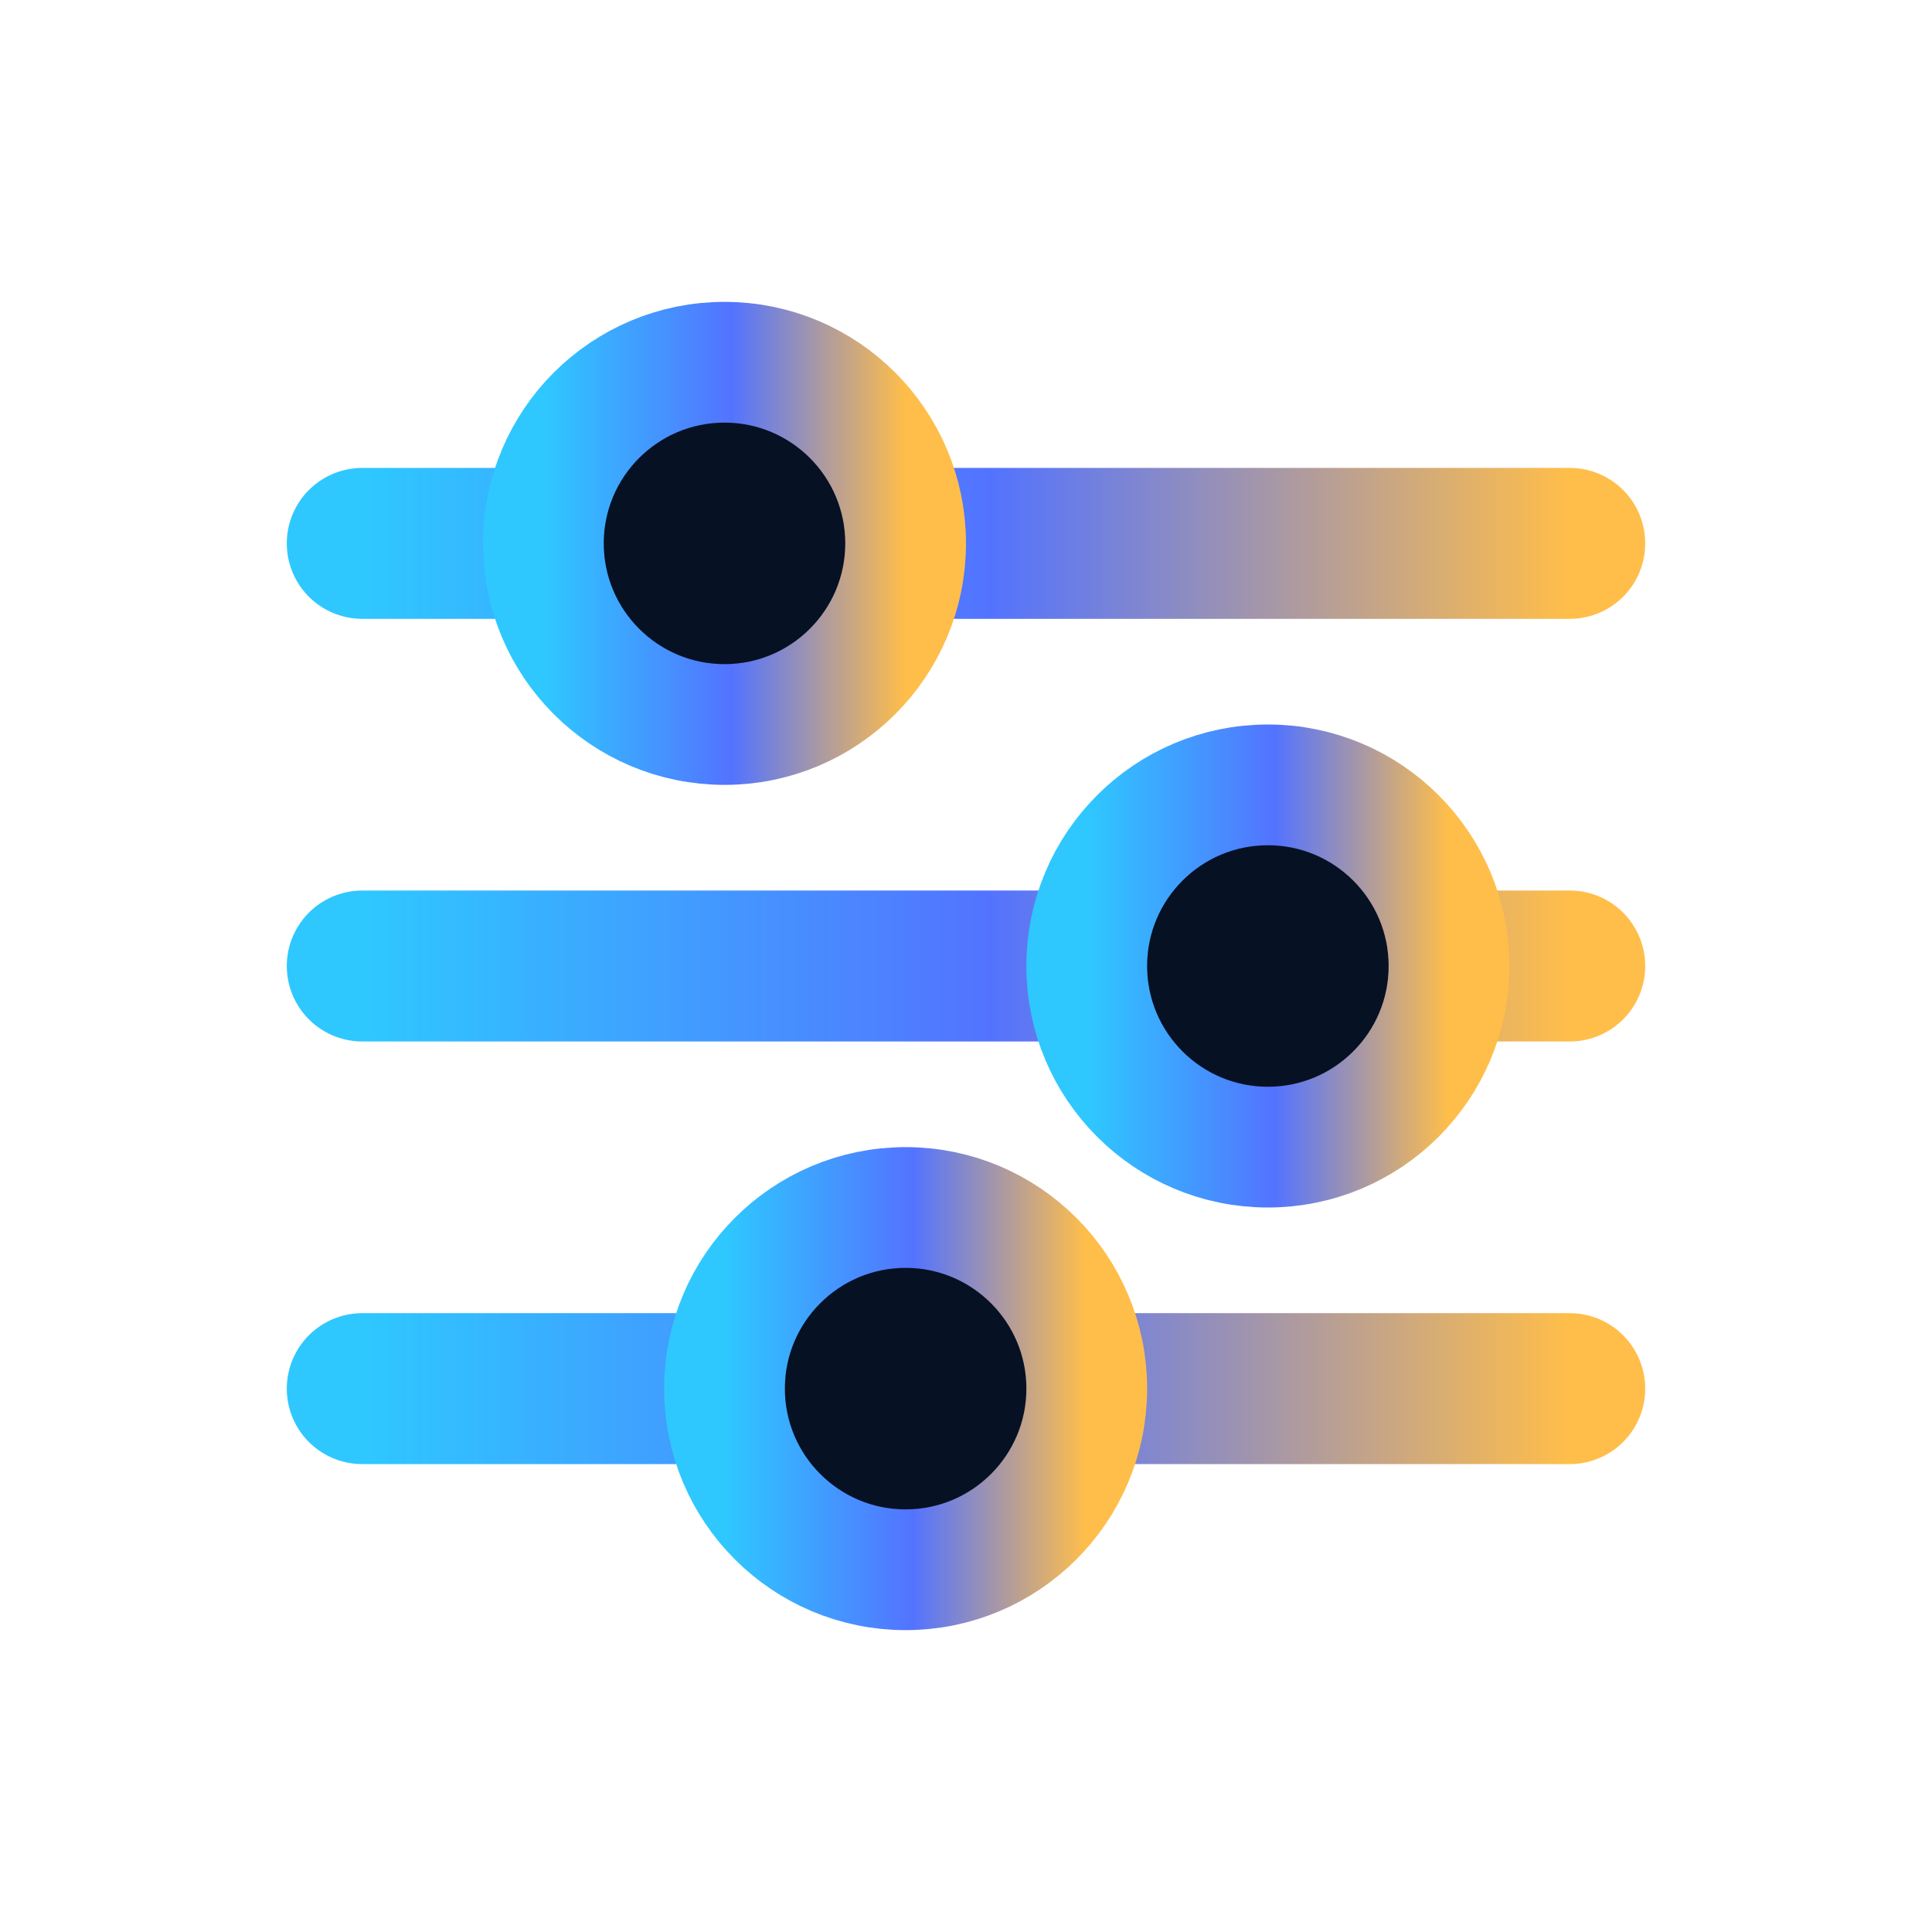
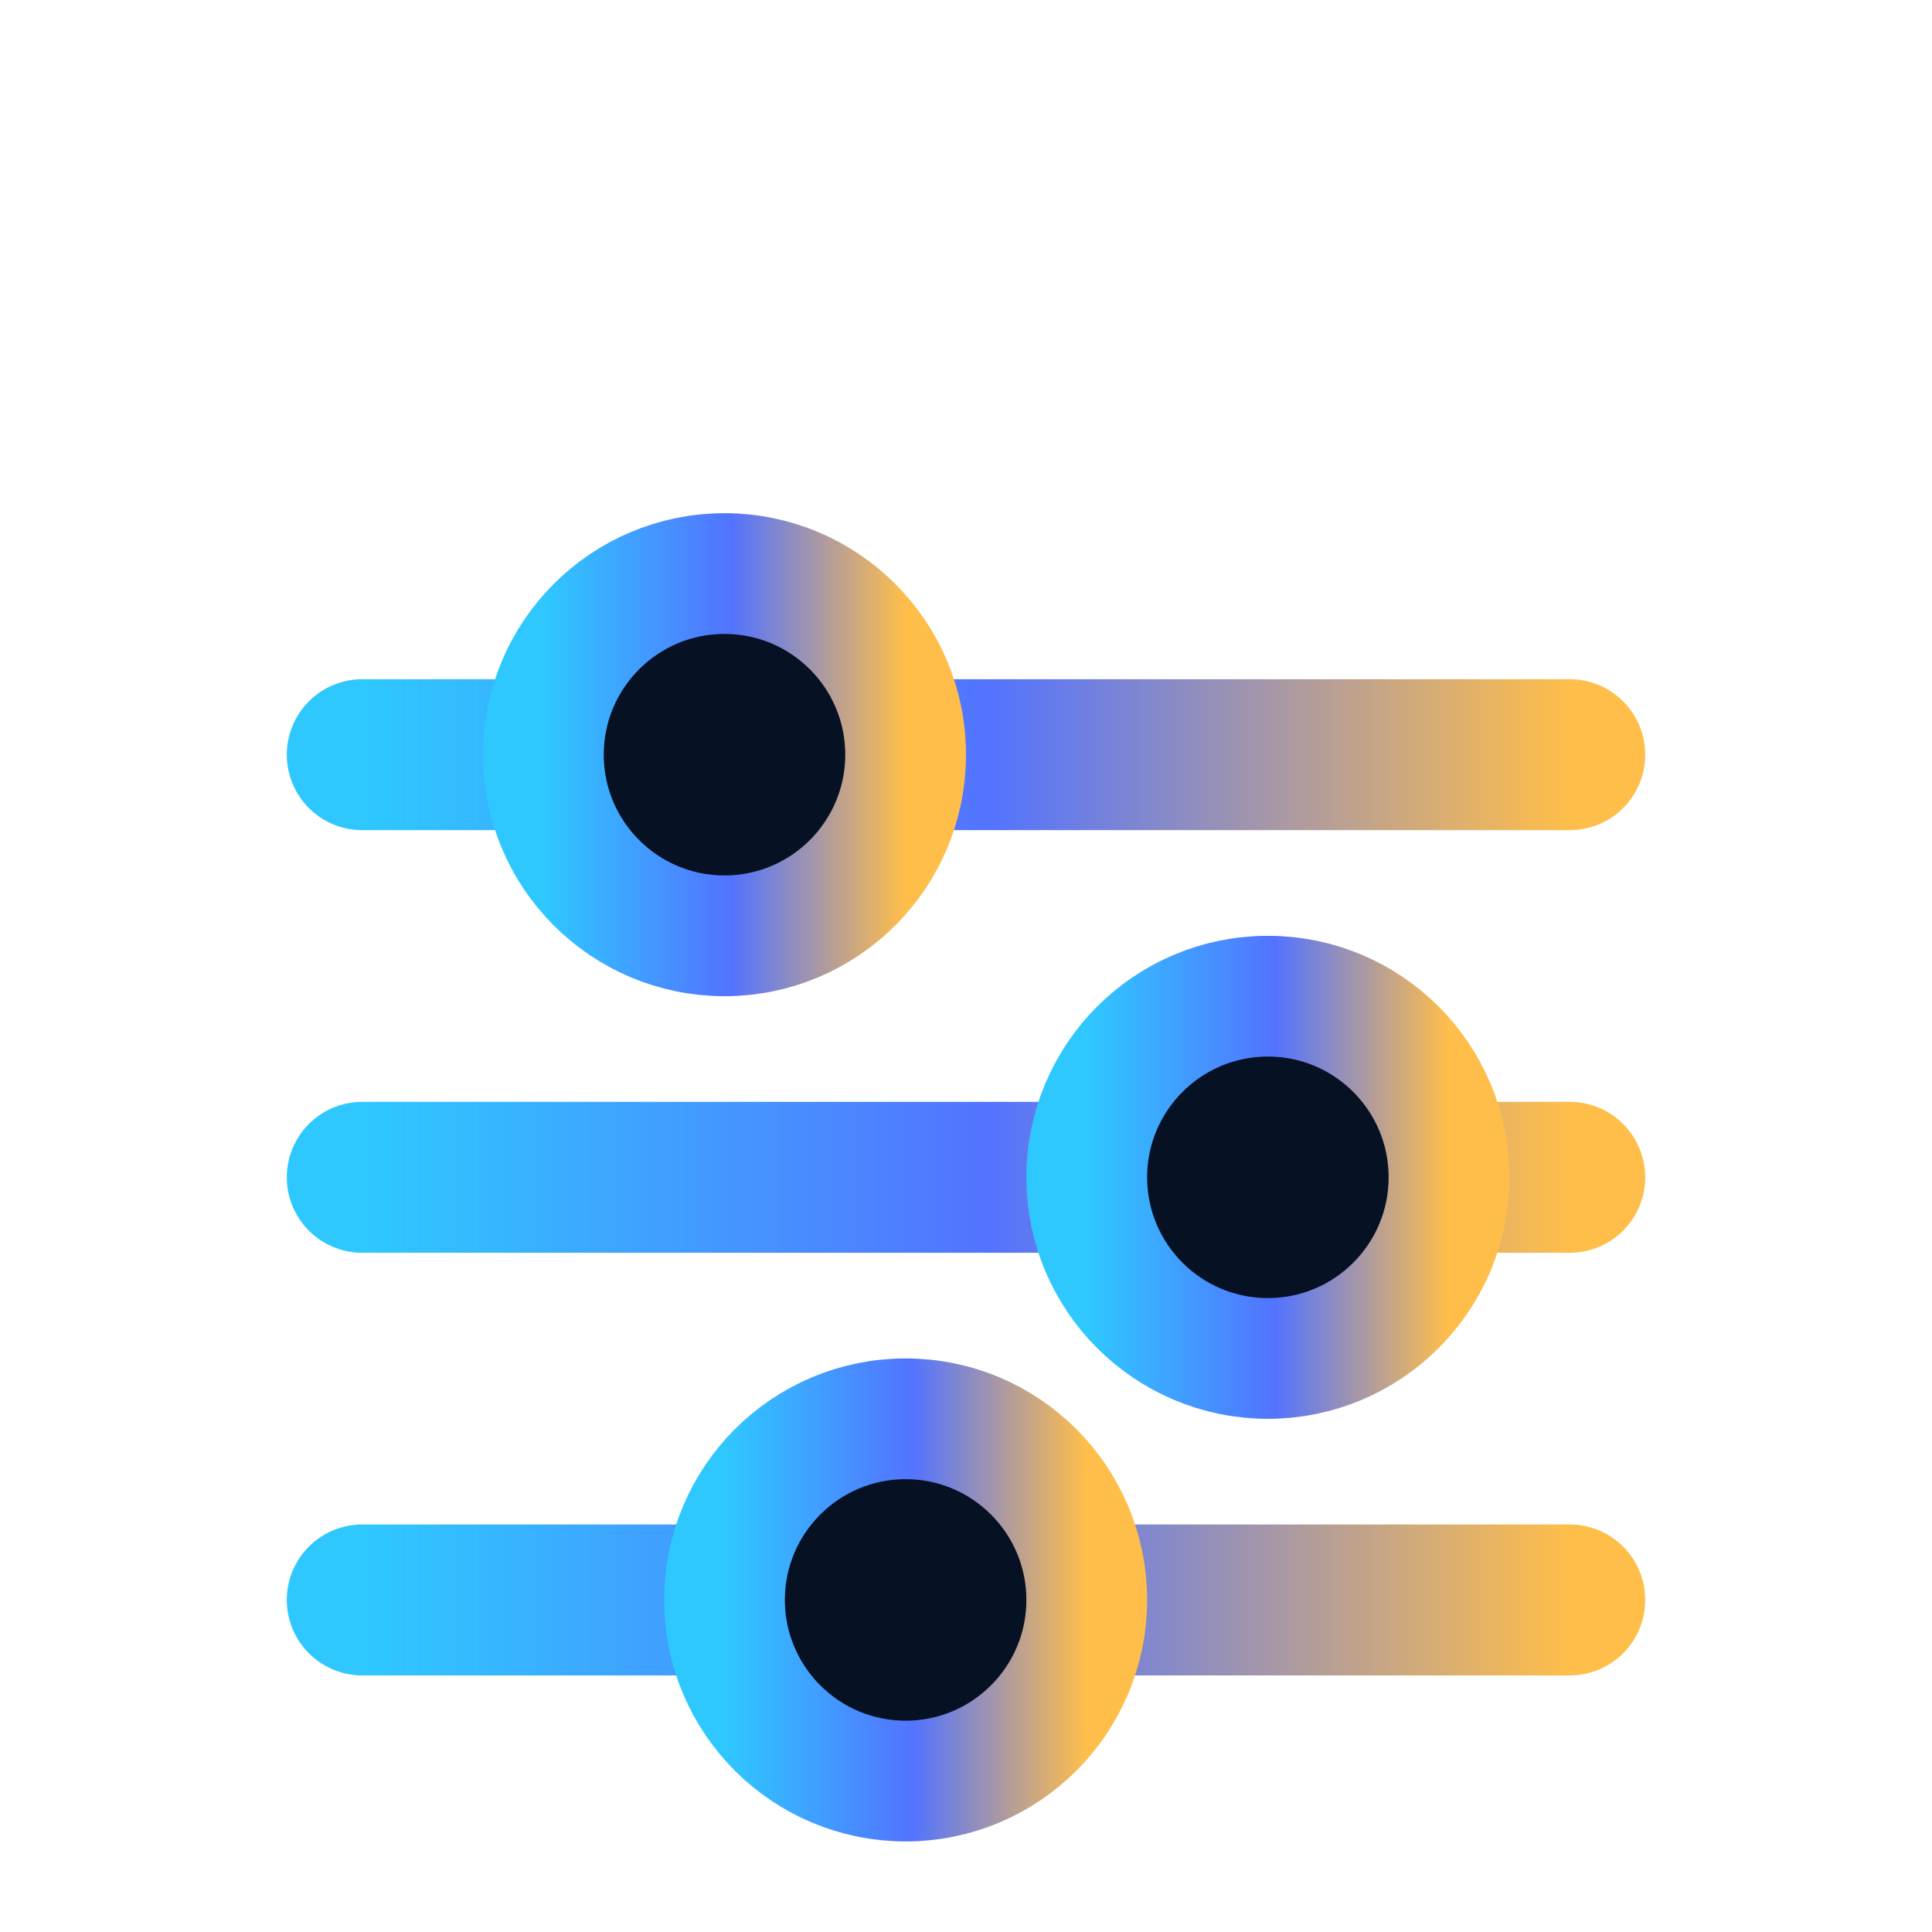
<svg xmlns="http://www.w3.org/2000/svg" viewBox="0 0 64 64" aria-hidden="true">
  <defs>
    <linearGradient id="g" x1="0" x2="1">
      <stop stop-color="#2EC8FF" />
      <stop offset=".52" stop-color="#5373FF" />
      <stop offset="1" stop-color="#FFBE4A" />
    </linearGradient>
  </defs>
-   <path d="M12 18h40M12 32h40M12 46h40" stroke="url(#g)" stroke-width="5" stroke-linecap="round" />
-   <circle cx="24" cy="18" r="6" fill="#071124" stroke="url(#g)" stroke-width="4" />
-   <circle cx="42" cy="32" r="6" fill="#071124" stroke="url(#g)" stroke-width="4" />
-   <circle cx="30" cy="46" r="6" fill="#071124" stroke="url(#g)" stroke-width="4" />
+   <g transform="translate(0 7)">
+     <path d="M12 18h40M12 32h40M12 46h40" stroke="url(#g)" stroke-width="5" stroke-linecap="round" />
+     <circle cx="24" cy="18" r="6" fill="#071124" stroke="url(#g)" stroke-width="4" />
+     <circle cx="42" cy="32" r="6" fill="#071124" stroke="url(#g)" stroke-width="4" />
+     <circle cx="30" cy="46" r="6" fill="#071124" stroke="url(#g)" stroke-width="4" />
+   </g>
</svg>
